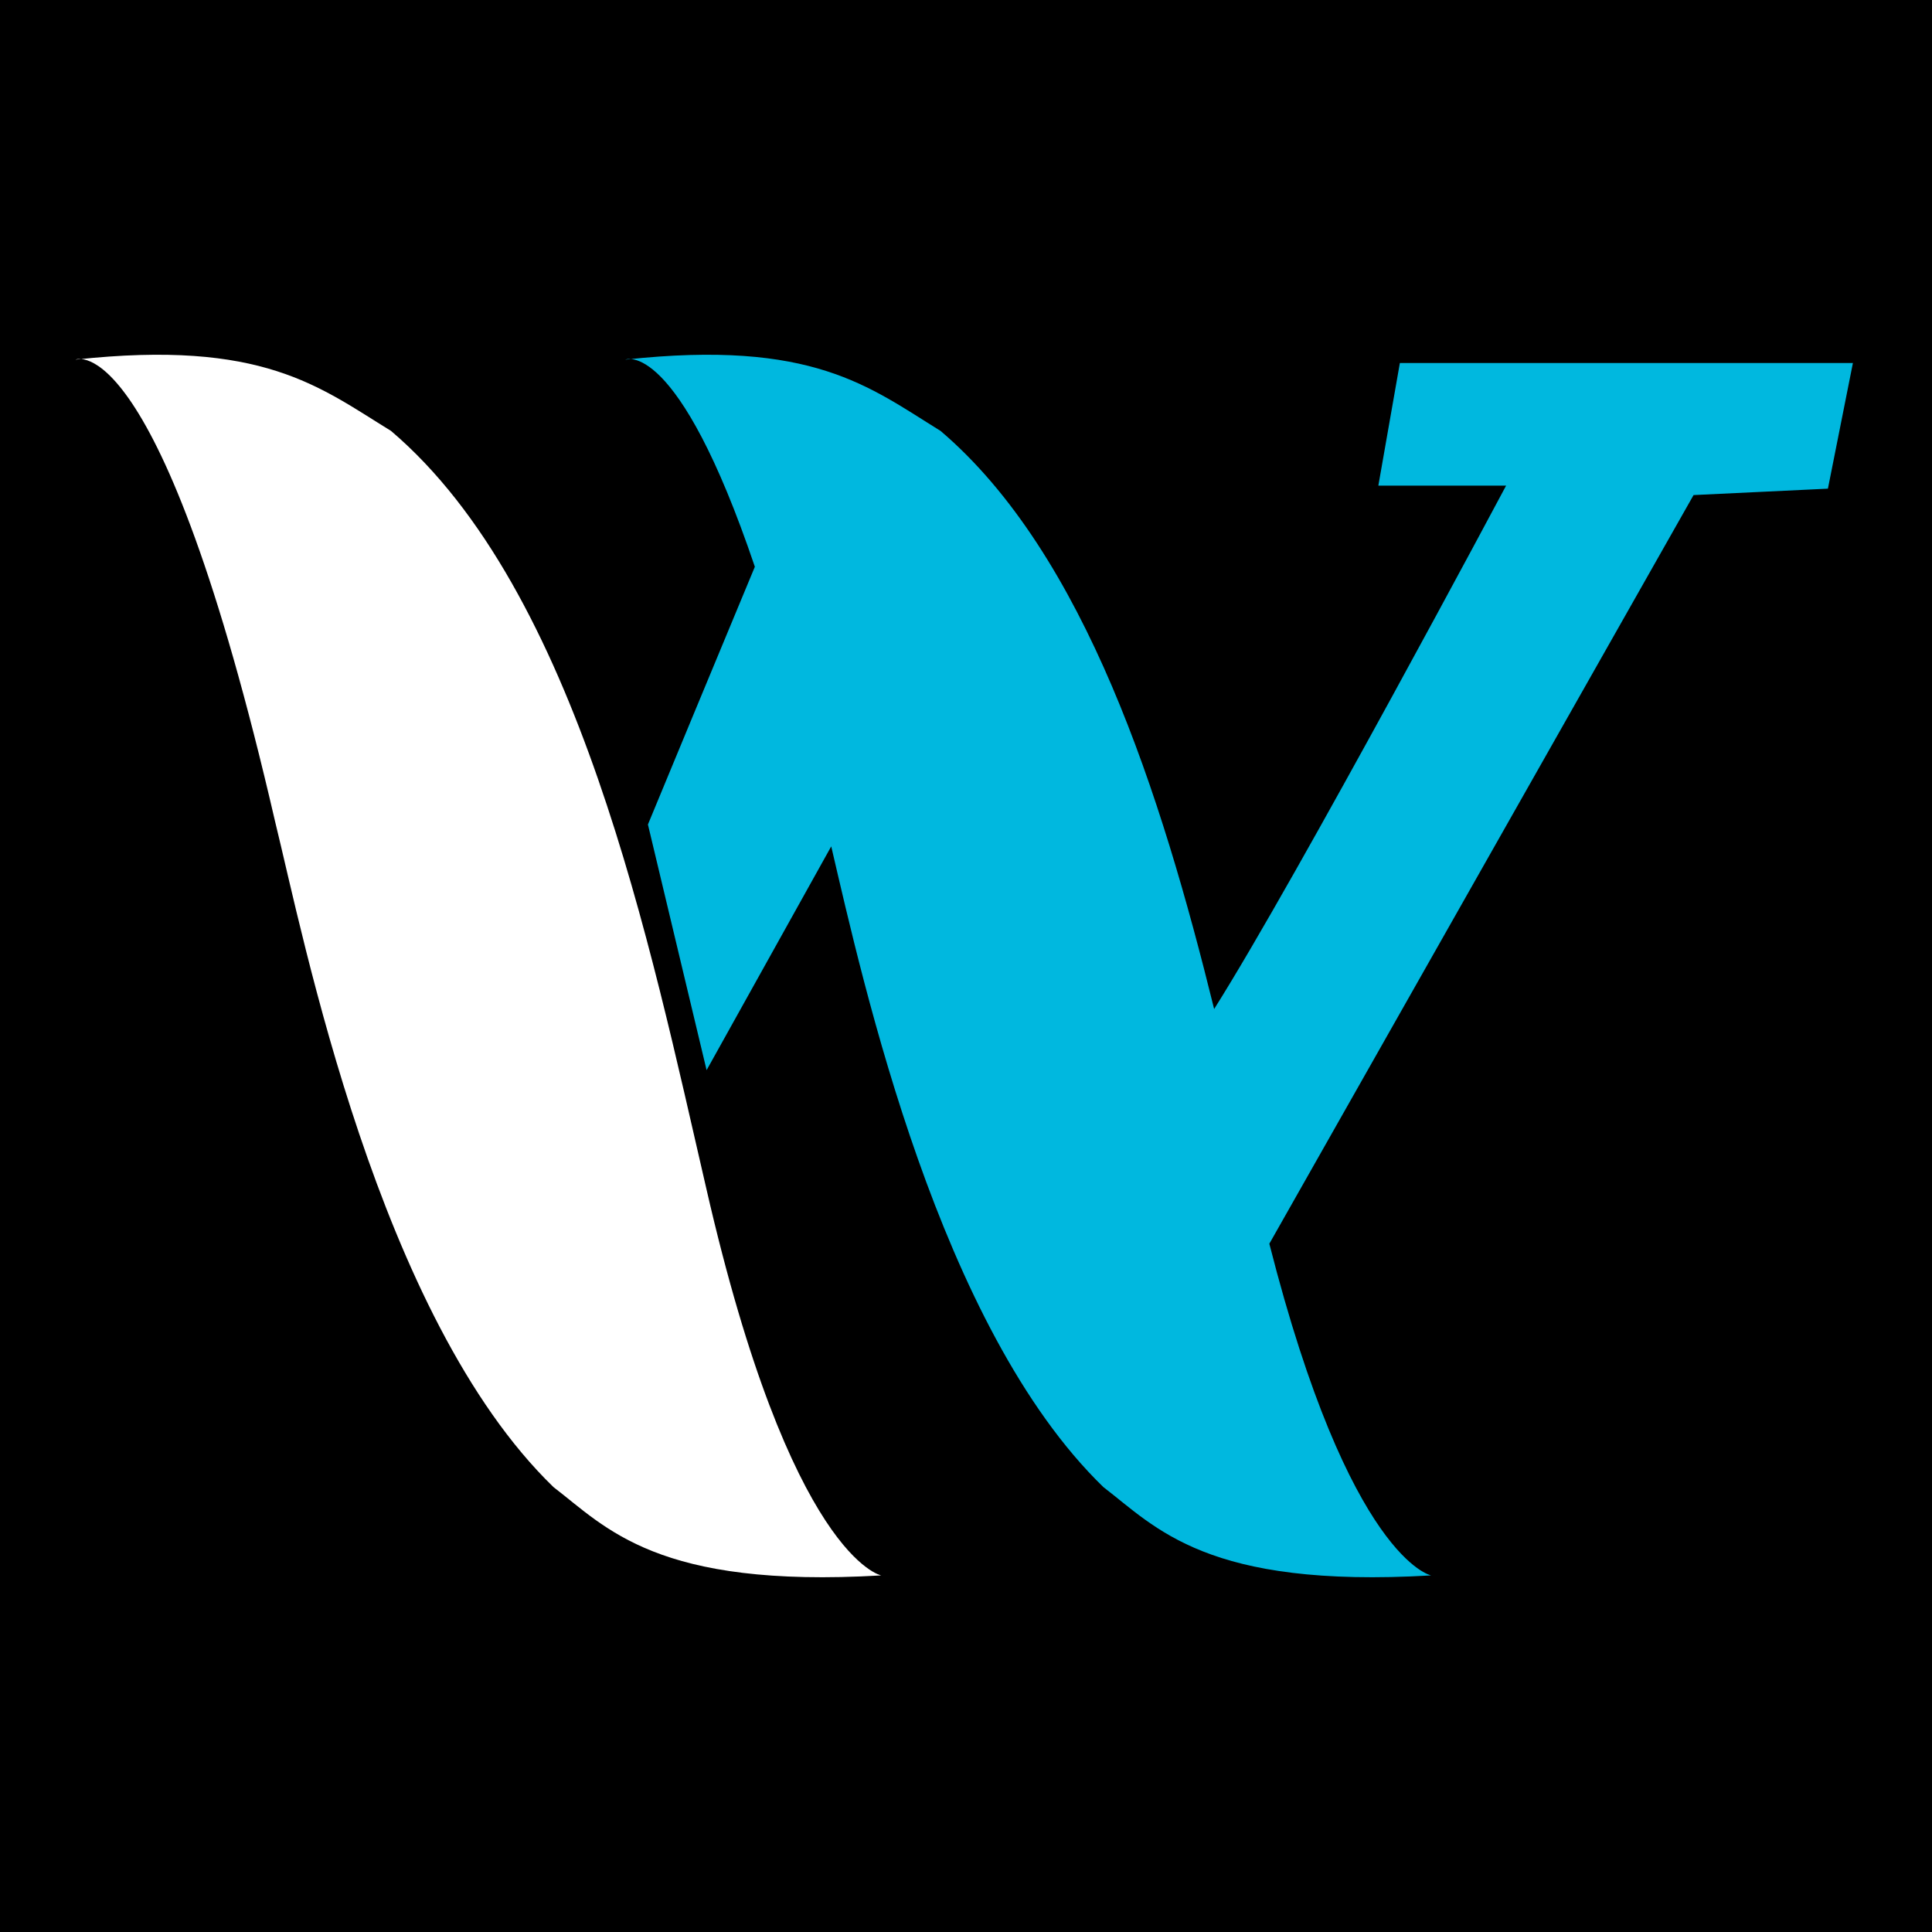
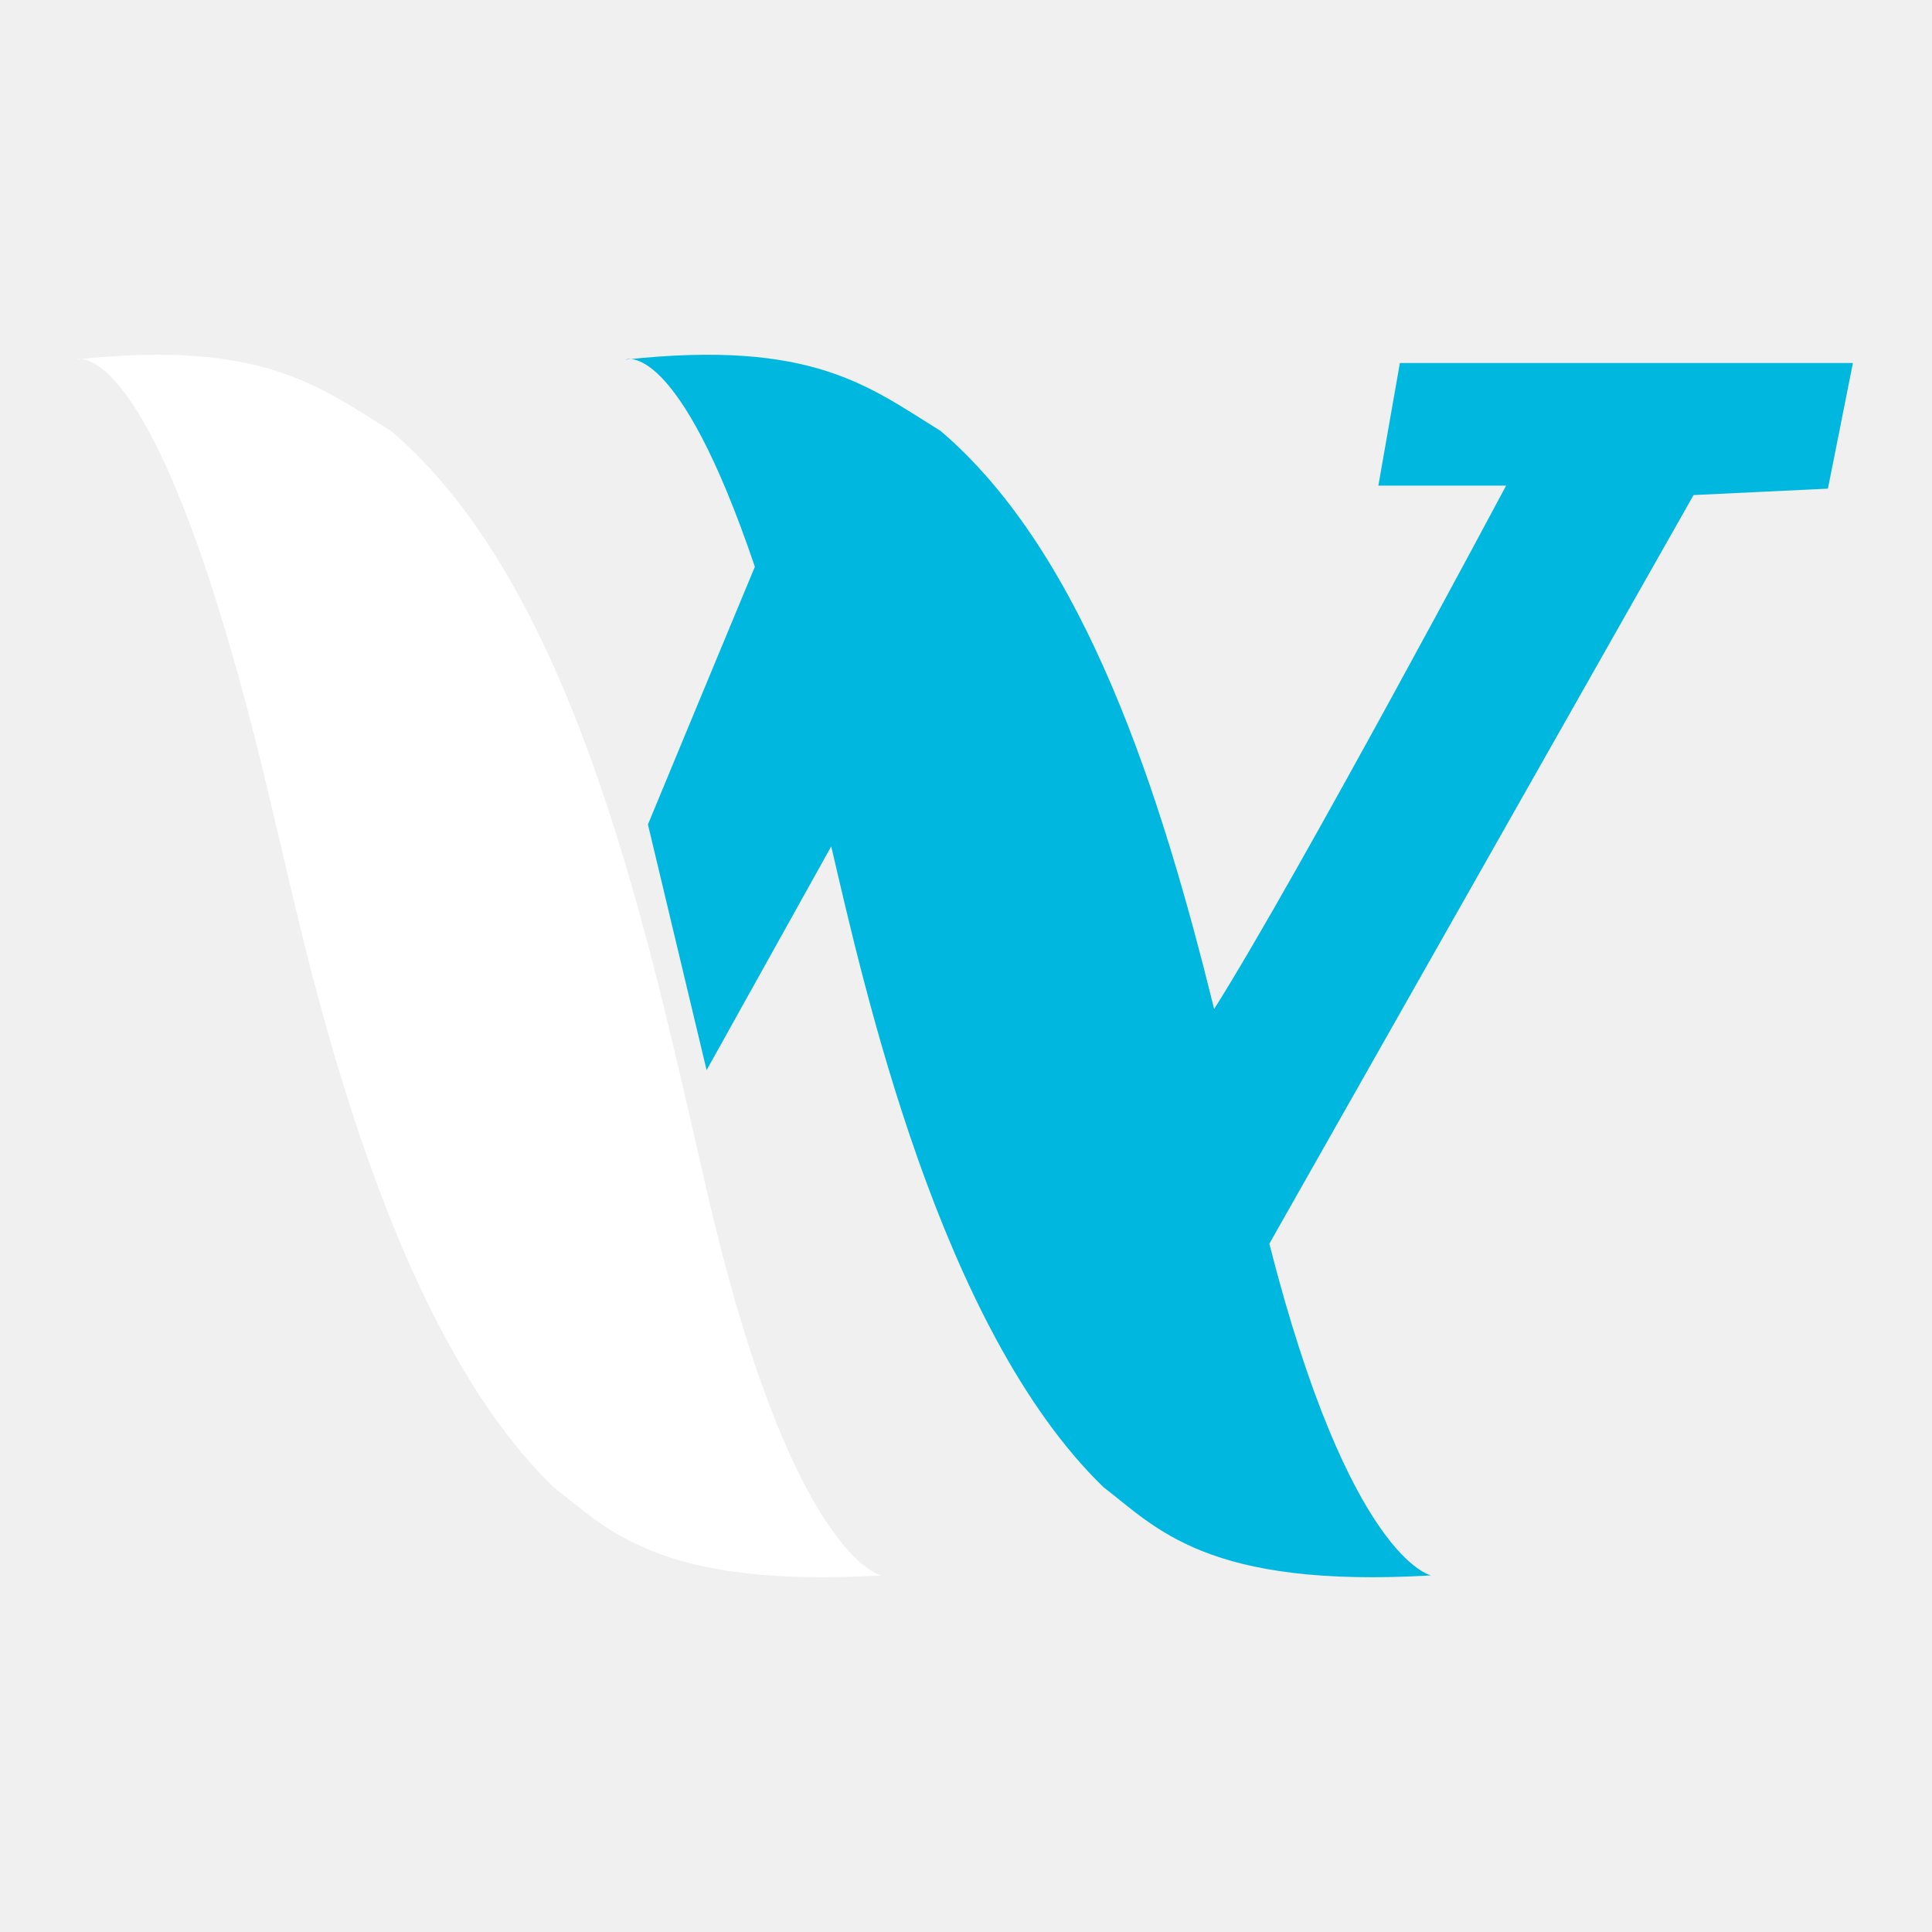
<svg xmlns="http://www.w3.org/2000/svg" viewBox="0 0 512 512">
-   <rect width="512" height="512" fill="#000000" />
  <g transform="translate(20 0) scale(0.92 1)">
    <path fill-rule="evenodd" fill="#ffffff" d="m0 95.3c0 0 24.3-9.9 57.5 122.4 8.2 30.6 29.7 131.4 80.2 176.4 15.2 10.7 29.7 26.9 94.4 23.4 0 0-26-4.5-50.4-102.6-16.1-64-36.8-158.4-90.8-200.7-20.7-11.7-36.9-24.3-90.9-18.9z" />
    <path fill-rule="evenodd" fill="#00b8df" d="m195.7 150.2c-22.4-60.9-37.3-54.9-37.3-54.9 54-5.4 70.2 7.2 90.8 18.9 41.7 32.7 63.6 96.5 78.8 153.2 24.2-35.3 84.1-138.7 84.1-138.7h-36.8l6.2-32.5h130.5l-7.2 33.3-38.7 1.7-122.2 198.4c23.2 83.8 46.6 87.9 46.6 87.9-64.7 3.5-79.2-12.7-94.4-23.4-47.3-42.2-69.1-133.2-78.4-169.8l-35.9 59.3-16.9-65.1c0 0 24.3-54 30.8-68.3z" />
  </g>
</svg>
